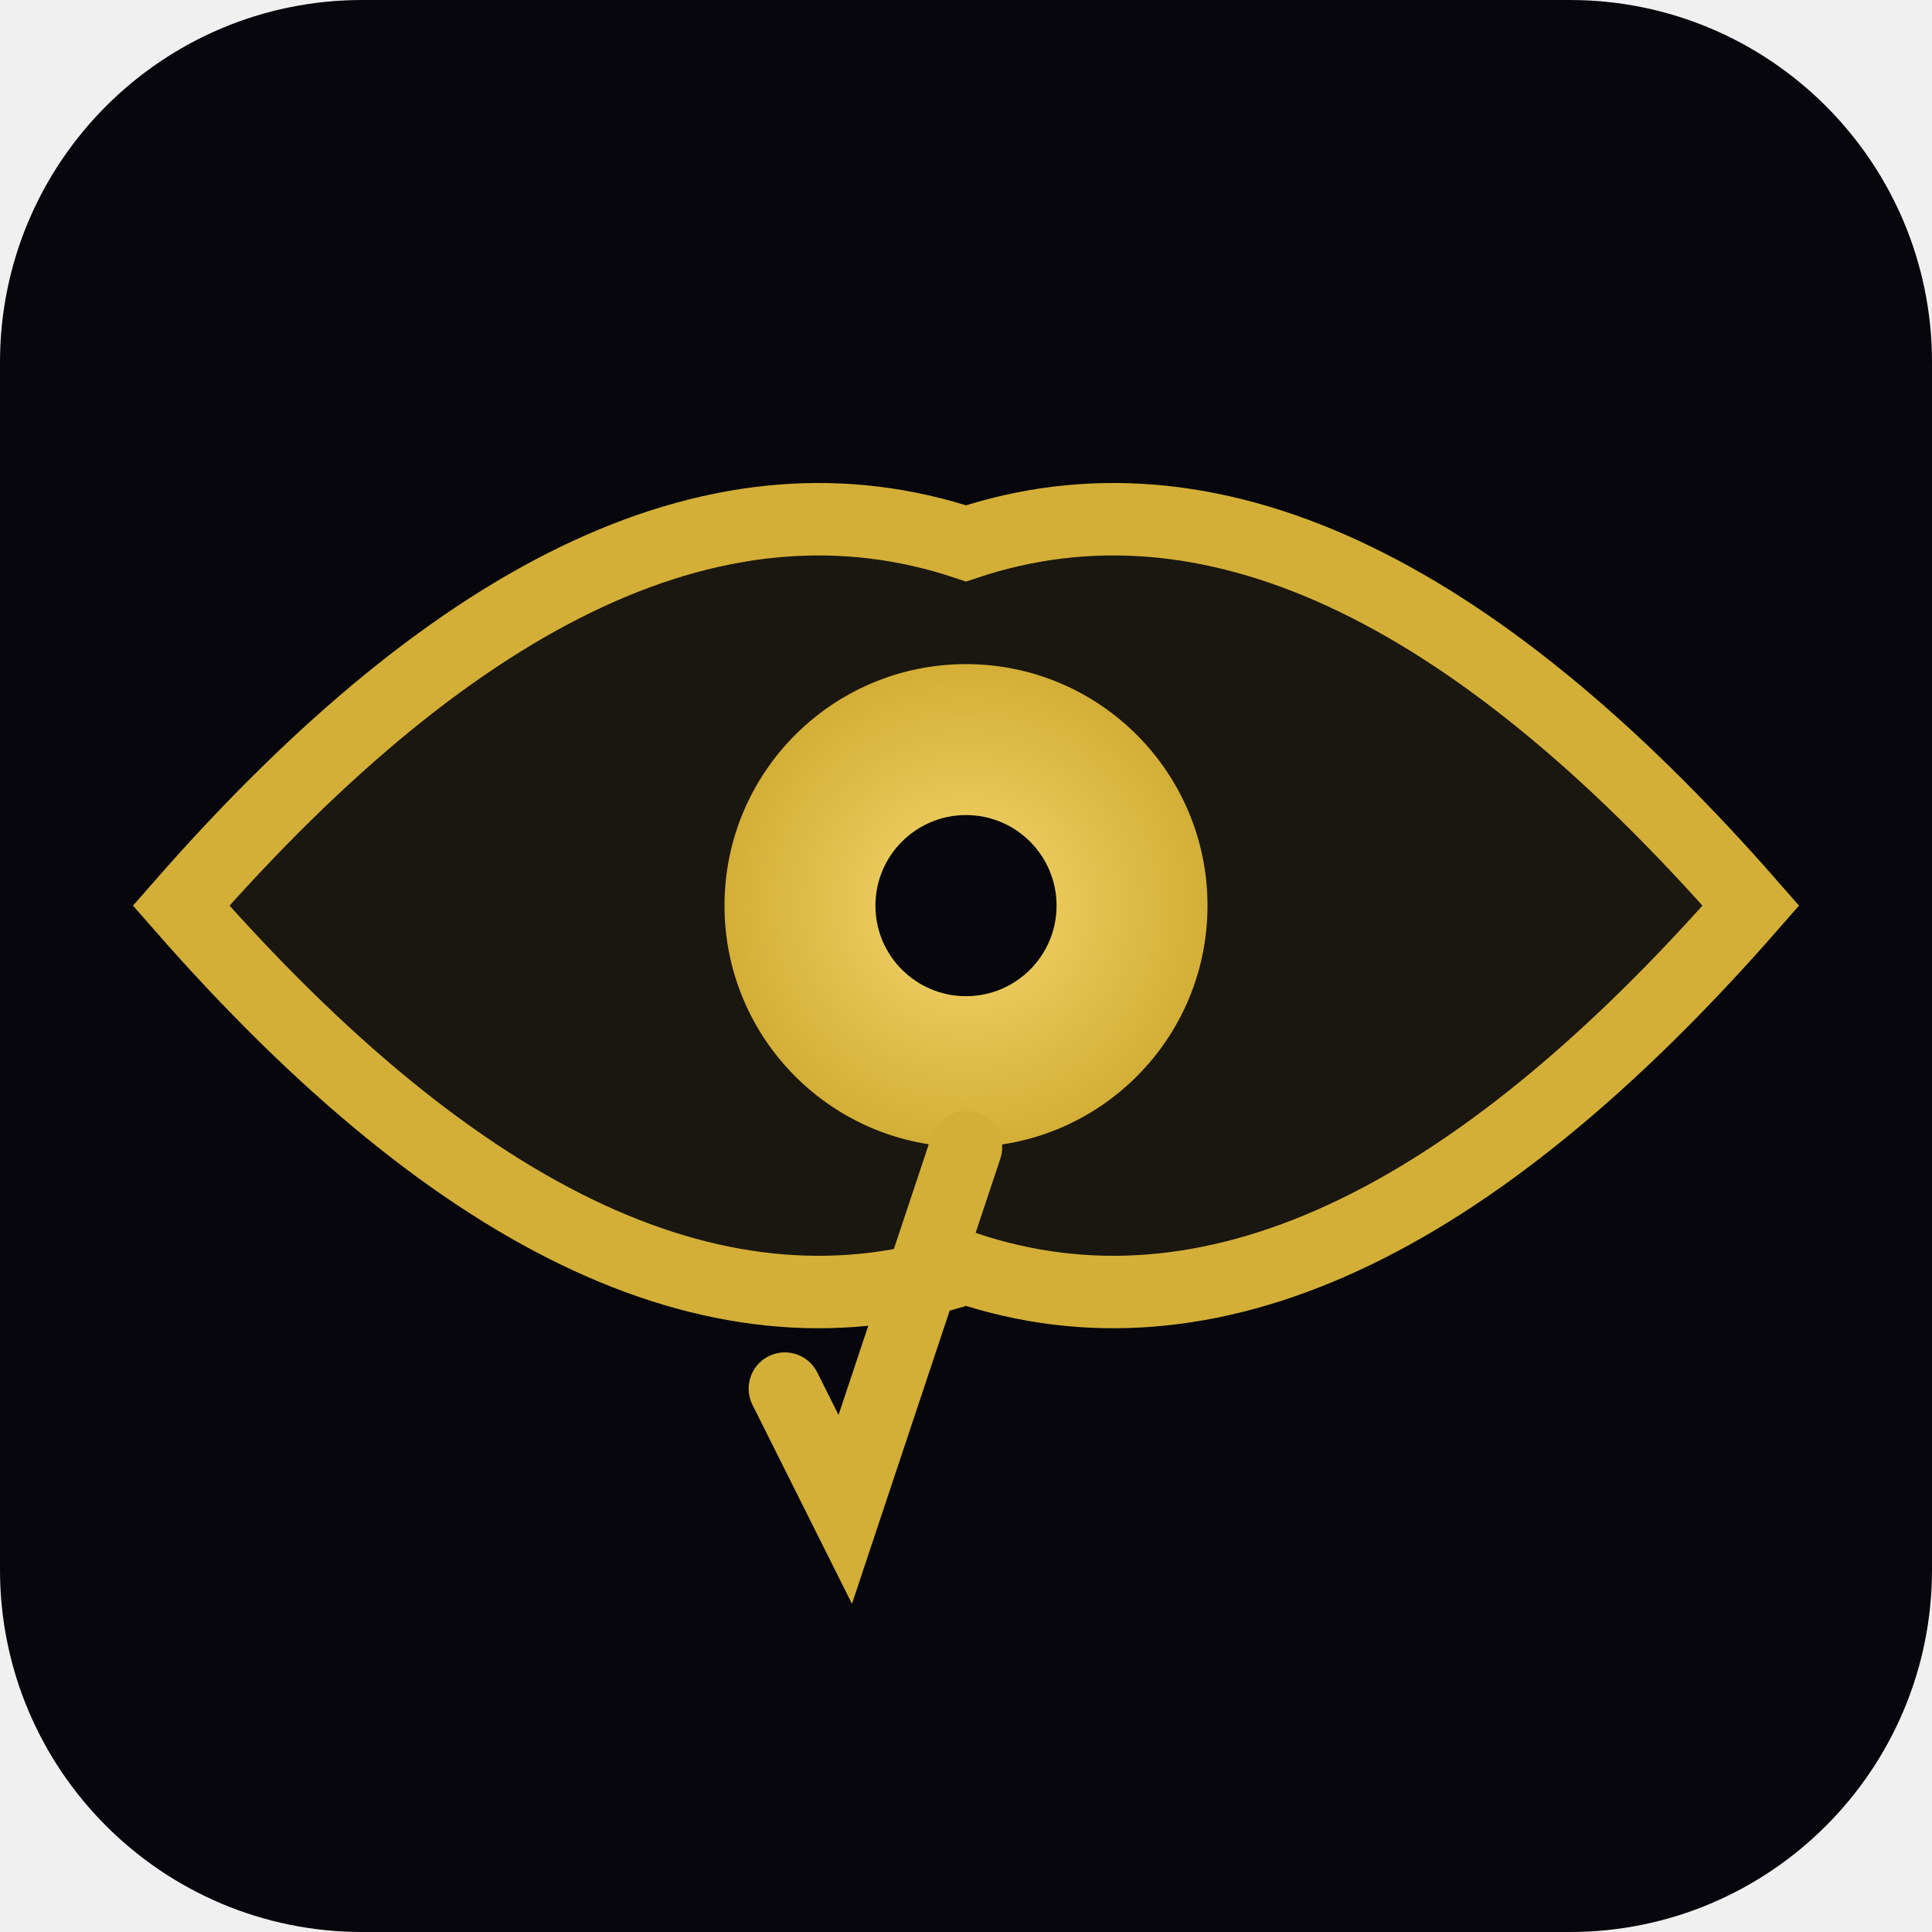
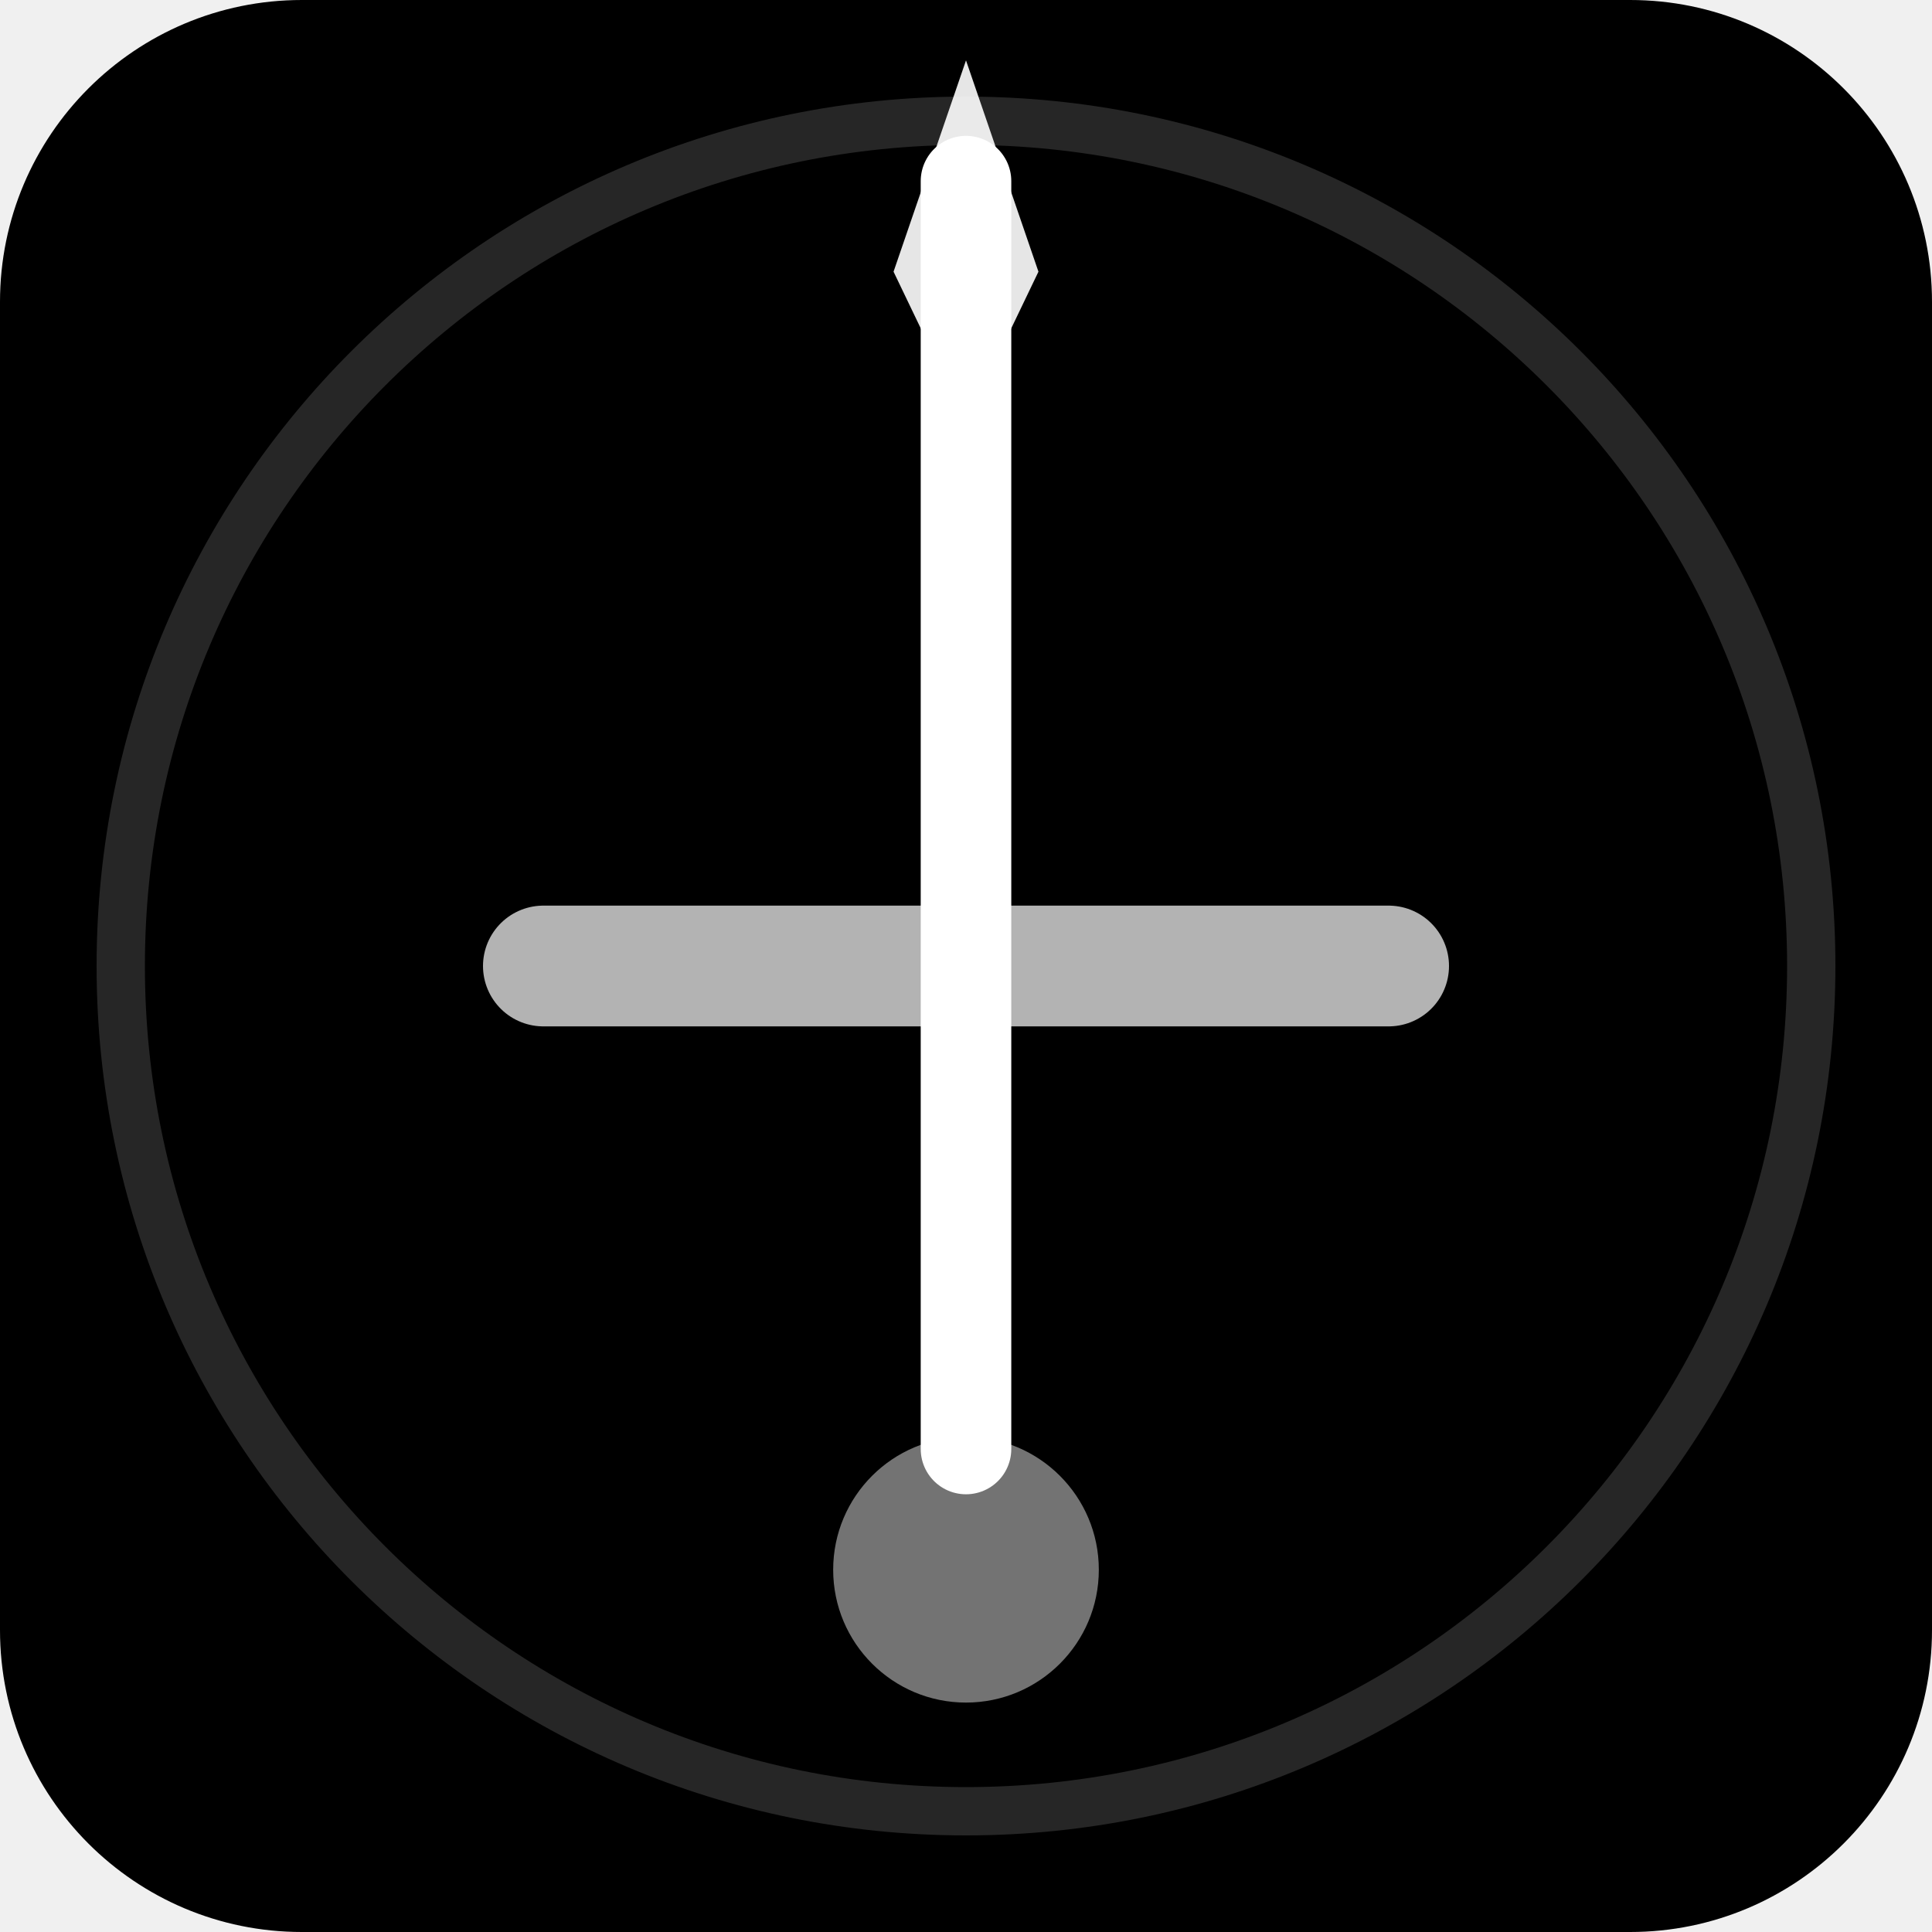
<svg xmlns="http://www.w3.org/2000/svg" viewBox="0 0 32 32" width="32" height="32">
-   <defs>
-     <radialGradient id="iris" cx="50%" cy="50%" r="50%">
-       <stop offset="0%" stop-color="#F5D76E" />
-       <stop offset="100%" stop-color="#D4AF37" />
-     </radialGradient>
-   </defs>
-   <rect width="32" height="32" rx="6" fill="#06060C" />
-   <path d="M3 15 Q10 7 16 9 Q22 7 29 15 Q22 23 16 21 Q10 23 3 15Z" fill="rgba(212,175,55,0.1)" stroke="#D4AF37" stroke-width="1.2" />
-   <circle cx="16" cy="15" r="4" fill="url(#iris)" />
-   <circle cx="16" cy="15" r="1.5" fill="#06060C" />
-   <path d="M16 19 L14 25 L13 23" stroke="#D4AF37" stroke-width="1.2" fill="none" stroke-linecap="round" />
+   <rect width="32" height="32" rx="5" fill="#000000" />
+   <circle cx="16" cy="16" r="14" fill="none" stroke="rgba(255,255,255,0.15)" stroke-width="0.8" />
+   <line x1="16" y1="3" x2="16" y2="24" stroke="#FFFFFF" stroke-width="1.5" stroke-linecap="round" />
+   <line x1="9" y1="16" x2="23" y2="16" stroke="rgba(255,255,255,0.7)" stroke-width="2" stroke-linecap="round" />
+   <polygon points="16,1 17.2,4.5 16,7 14.8,4.5" fill="#FFFFFF" opacity="0.9" />
+   <circle cx="16" cy="26" r="2.2" fill="rgba(255,255,255,0.45)" />
</svg>
